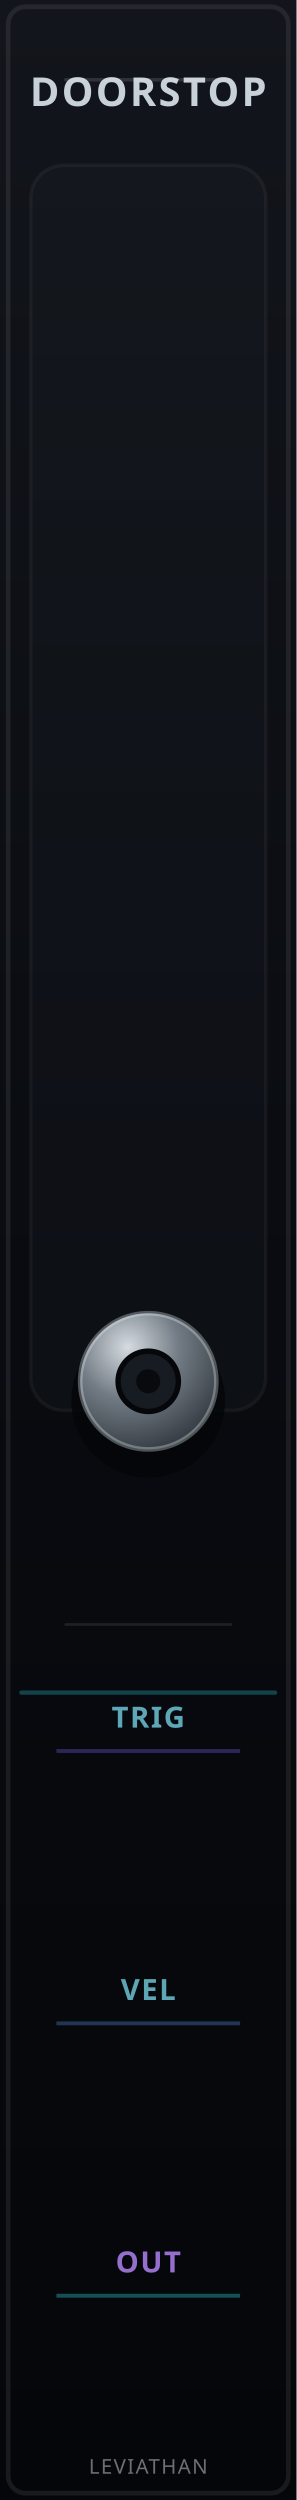
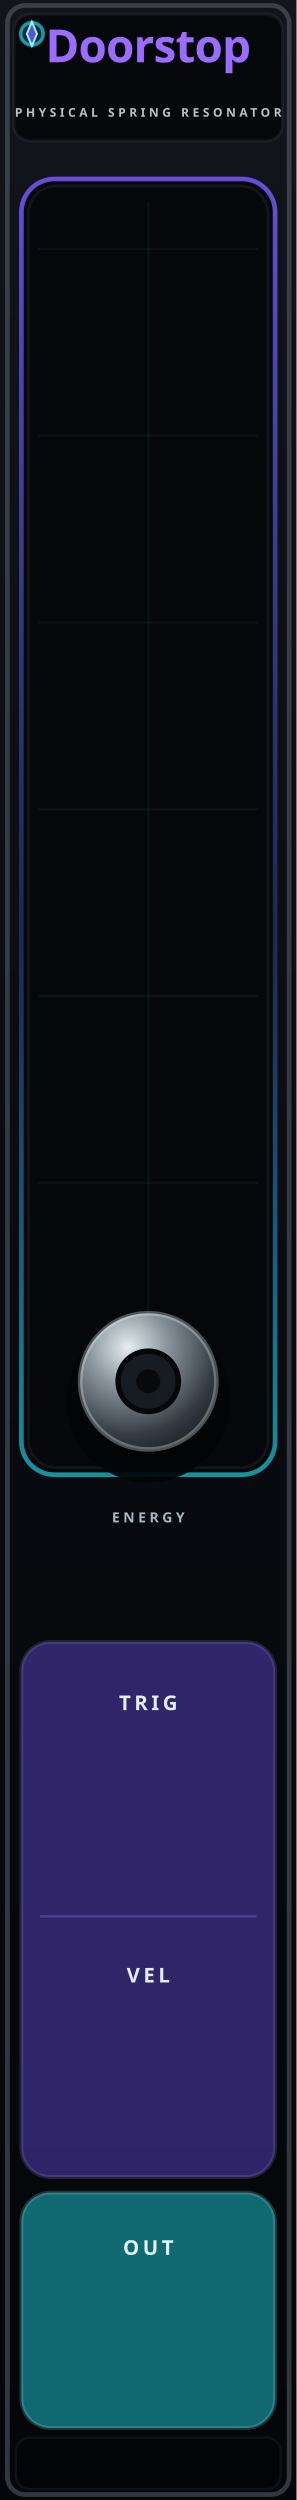
<svg xmlns="http://www.w3.org/2000/svg" width="15.24mm" height="128.5mm" viewBox="0 0 1524 12850" preserveAspectRatio="xMidYMid" id="doorstop-source">
  <defs>
    <linearGradient id="bg" x1="0" y1="0" x2="0" y2="1">
      <stop offset="0" stop-color="#12151b" />
      <stop offset="0.52" stop-color="#090b10" />
      <stop offset="1" stop-color="#050609" />
    </linearGradient>
    <linearGradient id="edge" x1="0" y1="0" x2="1" y2="0">
      <stop offset="0" stop-color="#7457d8" stop-opacity="0.75" />
      <stop offset="0.5" stop-color="#34d9e7" stop-opacity="0.95" />
      <stop offset="1" stop-color="#7457d8" stop-opacity="0.75" />
    </linearGradient>
    <radialGradient id="plate" cx="0.35" cy="0.25" r="0.9">
-       <stop offset="0" stop-color="#d5dbe0" />
-       <stop offset="0.42" stop-color="#727b84" />
-       <stop offset="1" stop-color="#242a31" />
+       <stop offset="0" stop-color="#e5edf1" />
+       <stop offset="0.32" stop-color="#8b959d" />
+       <stop offset="0.72" stop-color="#343b43" />
+       <stop offset="1" stop-color="#11151a" />
    </radialGradient>
+     <linearGradient id="chamberEdge" x1="0" y1="0" x2="0" y2="1">
+       <stop offset="0" stop-color="#7a5cff" stop-opacity="0.82" />
+       <stop offset="0.58" stop-color="#3d58ba" stop-opacity="0.38" />
+       <stop offset="1" stop-color="#1cccd9" stop-opacity="0.70" />
+     </linearGradient>
  </defs>
  <g id="panel_art">
    <rect width="1524" height="12850" fill="url(#bg)" />
-     <rect x="42" y="35" width="1440" height="12780" rx="90" fill="none" stroke="#ffffff" stroke-opacity="0.08" stroke-width="24" />
-     <path d="M165 690 H1359" stroke="url(#edge)" stroke-width="34" stroke-linecap="round" />
-     <path d="M110 8700 H1414" stroke="#35d7e4" stroke-opacity="0.28" stroke-width="22" stroke-linecap="round" />
-     <rect x="158" y="850" width="1208" height="6400" rx="170" fill="#28303a" fill-opacity="0.13" stroke="#ffffff" stroke-opacity="0.045" stroke-width="18" />
-     <circle cx="762" cy="7200" r="395" fill="#030508" opacity="0.8" />
+     <rect x="38" y="28" width="1448" height="12794" rx="92" fill="none" stroke="#69727d" stroke-opacity="0.46" stroke-width="24" />
+     <rect x="72" y="74" width="1380" height="650" rx="82" fill="#05070b" stroke="#ffffff" stroke-opacity="0.055" stroke-width="16" />
+     <path d="M130 730 H1394" stroke="url(#edge)" stroke-width="32" stroke-linecap="round" />
+     <circle cx="164" cy="174" r="58" fill="#102b38" stroke="#1cccd9" stroke-opacity="0.72" stroke-width="18" />
+     <path d="M164 112 L190 174 L164 236 L138 174 Z" fill="#7a5cff" fill-opacity="0.75" stroke="#8ff7ff" stroke-width="10" />
+     <rect x="110" y="920" width="1304" height="6660" rx="170" fill="#05070a" stroke="url(#chamberEdge)" stroke-width="24" />
+     <rect x="146" y="956" width="1232" height="6588" rx="144" fill="none" stroke="#ffffff" stroke-opacity="0.055" stroke-width="14" />
+     <path d="M198 1280 H1326 M198 2240 H1326 M198 3200 H1326 M198 4160 H1326 M198 5120 H1326 M198 6080 H1326" stroke="#6f7f92" stroke-opacity="0.085" stroke-width="12" />
+     <path d="M762 1040 V7420" stroke="#1cccd9" stroke-opacity="0.055" stroke-width="12" />
+     <circle cx="762" cy="7200" r="420" fill="#020305" opacity="0.9" />
    <circle cx="762" cy="7100" r="350" fill="url(#plate)" stroke="#e8f4f7" stroke-opacity="0.32" stroke-width="24" />
    <circle cx="762" cy="7100" r="155" fill="#171c22" stroke="#05070a" stroke-width="28" />
    <circle cx="762" cy="7100" r="62" fill="#080a0d" />
-     <g opacity="0.35">
-       <path d="M290 9000 H1234" stroke="#7659e0" stroke-width="20" />
-       <path d="M290 10400 H1234" stroke="#4d89d8" stroke-width="20" />
-       <path d="M290 11800 H1234" stroke="#35d7e4" stroke-width="20" />
+     <g id="glass">
+       <rect id="inputs" x="110" y="8440" width="1304" height="2750" rx="150" fill="#5740bf" fill-opacity="0.52" stroke="#b8a7ff" stroke-opacity="0.16" stroke-width="20" />
+       <rect id="outputs" x="110" y="11270" width="1304" height="1210" rx="150" fill="#1cccd9" fill-opacity="0.50" stroke="#a8fbff" stroke-opacity="0.18" stroke-width="20" />
    </g>
+     <path d="M206 9850 H1318" stroke="#9c84ff" stroke-opacity="0.25" stroke-width="14" />
+     <rect x="82" y="12530" width="1360" height="264" rx="70" fill="#030407" stroke="#ffffff" stroke-opacity="0.05" stroke-width="12" />
  </g>
  <g id="components" style="display:none">
    <circle id="SPRING_BASE" cx="762" cy="7100" r="50" />
    <rect id="ENERGY_METER" x="220" y="7930" width="1084" height="240" />
    <rect id="MANUAL_HIT_REGION" x="110" y="1730" width="1304" height="5380" />
    <circle id="TRIG_INPUT" cx="762" cy="9300" r="220" />
    <circle id="VELOCITY_INPUT" cx="762" cy="10700" r="220" />
    <circle id="AUDIO_OUTPUT" cx="762" cy="12100" r="220" />
  </g>
  <g id="labels" text-anchor="middle" font-family="sans-serif">
-     <g fill="none" stroke-linecap="round">
-       <path d="M338 410 H1186" stroke="#ffffff" stroke-opacity="0.13" stroke-width="18" />
-       <path d="M338 8350 H1186" stroke="#ffffff" stroke-opacity="0.09" stroke-width="14" />
-     </g>
-     <text x="762" y="545" fill="#e0ebf1" fill-opacity="0.88" font-size="205" font-weight="600" letter-spacing="12">DOORSTOP</text>
-     <text x="762" y="8880" fill="#73cee0" fill-opacity="0.80" font-size="150" font-weight="600" letter-spacing="8">TRIG</text>
-     <text x="762" y="10280" fill="#73cee0" fill-opacity="0.80" font-size="150" font-weight="600" letter-spacing="8">VEL</text>
-     <text x="762" y="11680" fill="#ac80ec" fill-opacity="0.86" font-size="150" font-weight="600" letter-spacing="8">OUT</text>
-     <text x="762" y="12715" fill="#ffffff" fill-opacity="0.42" font-size="105" font-weight="500" letter-spacing="7">LEVIATHAN</text>
+     <text x="762" y="320" fill="#9b6dff" font-size="235" font-weight="600" letter-spacing="-4">Doorstop</text>
+     <text x="762" y="600" fill="#e2ebf1" fill-opacity="0.82" font-size="62" font-weight="600" letter-spacing="18">PHYSICAL SPRING RESONATOR</text>
+     <text x="762" y="7825" fill="#d7e7ef" fill-opacity="0.78" font-size="72" font-weight="600" letter-spacing="18">ENERGY</text>
+     <text x="762" y="8790" fill="#e0eef6" font-size="105" font-weight="600" letter-spacing="18">TRIG</text>
+     <text x="762" y="10190" fill="#e0eef6" font-size="105" font-weight="600" letter-spacing="18">VEL</text>
+     <text x="762" y="11590" fill="#e1f6f7" font-size="105" font-weight="600" letter-spacing="18">OUT</text>
  </g>
</svg>
